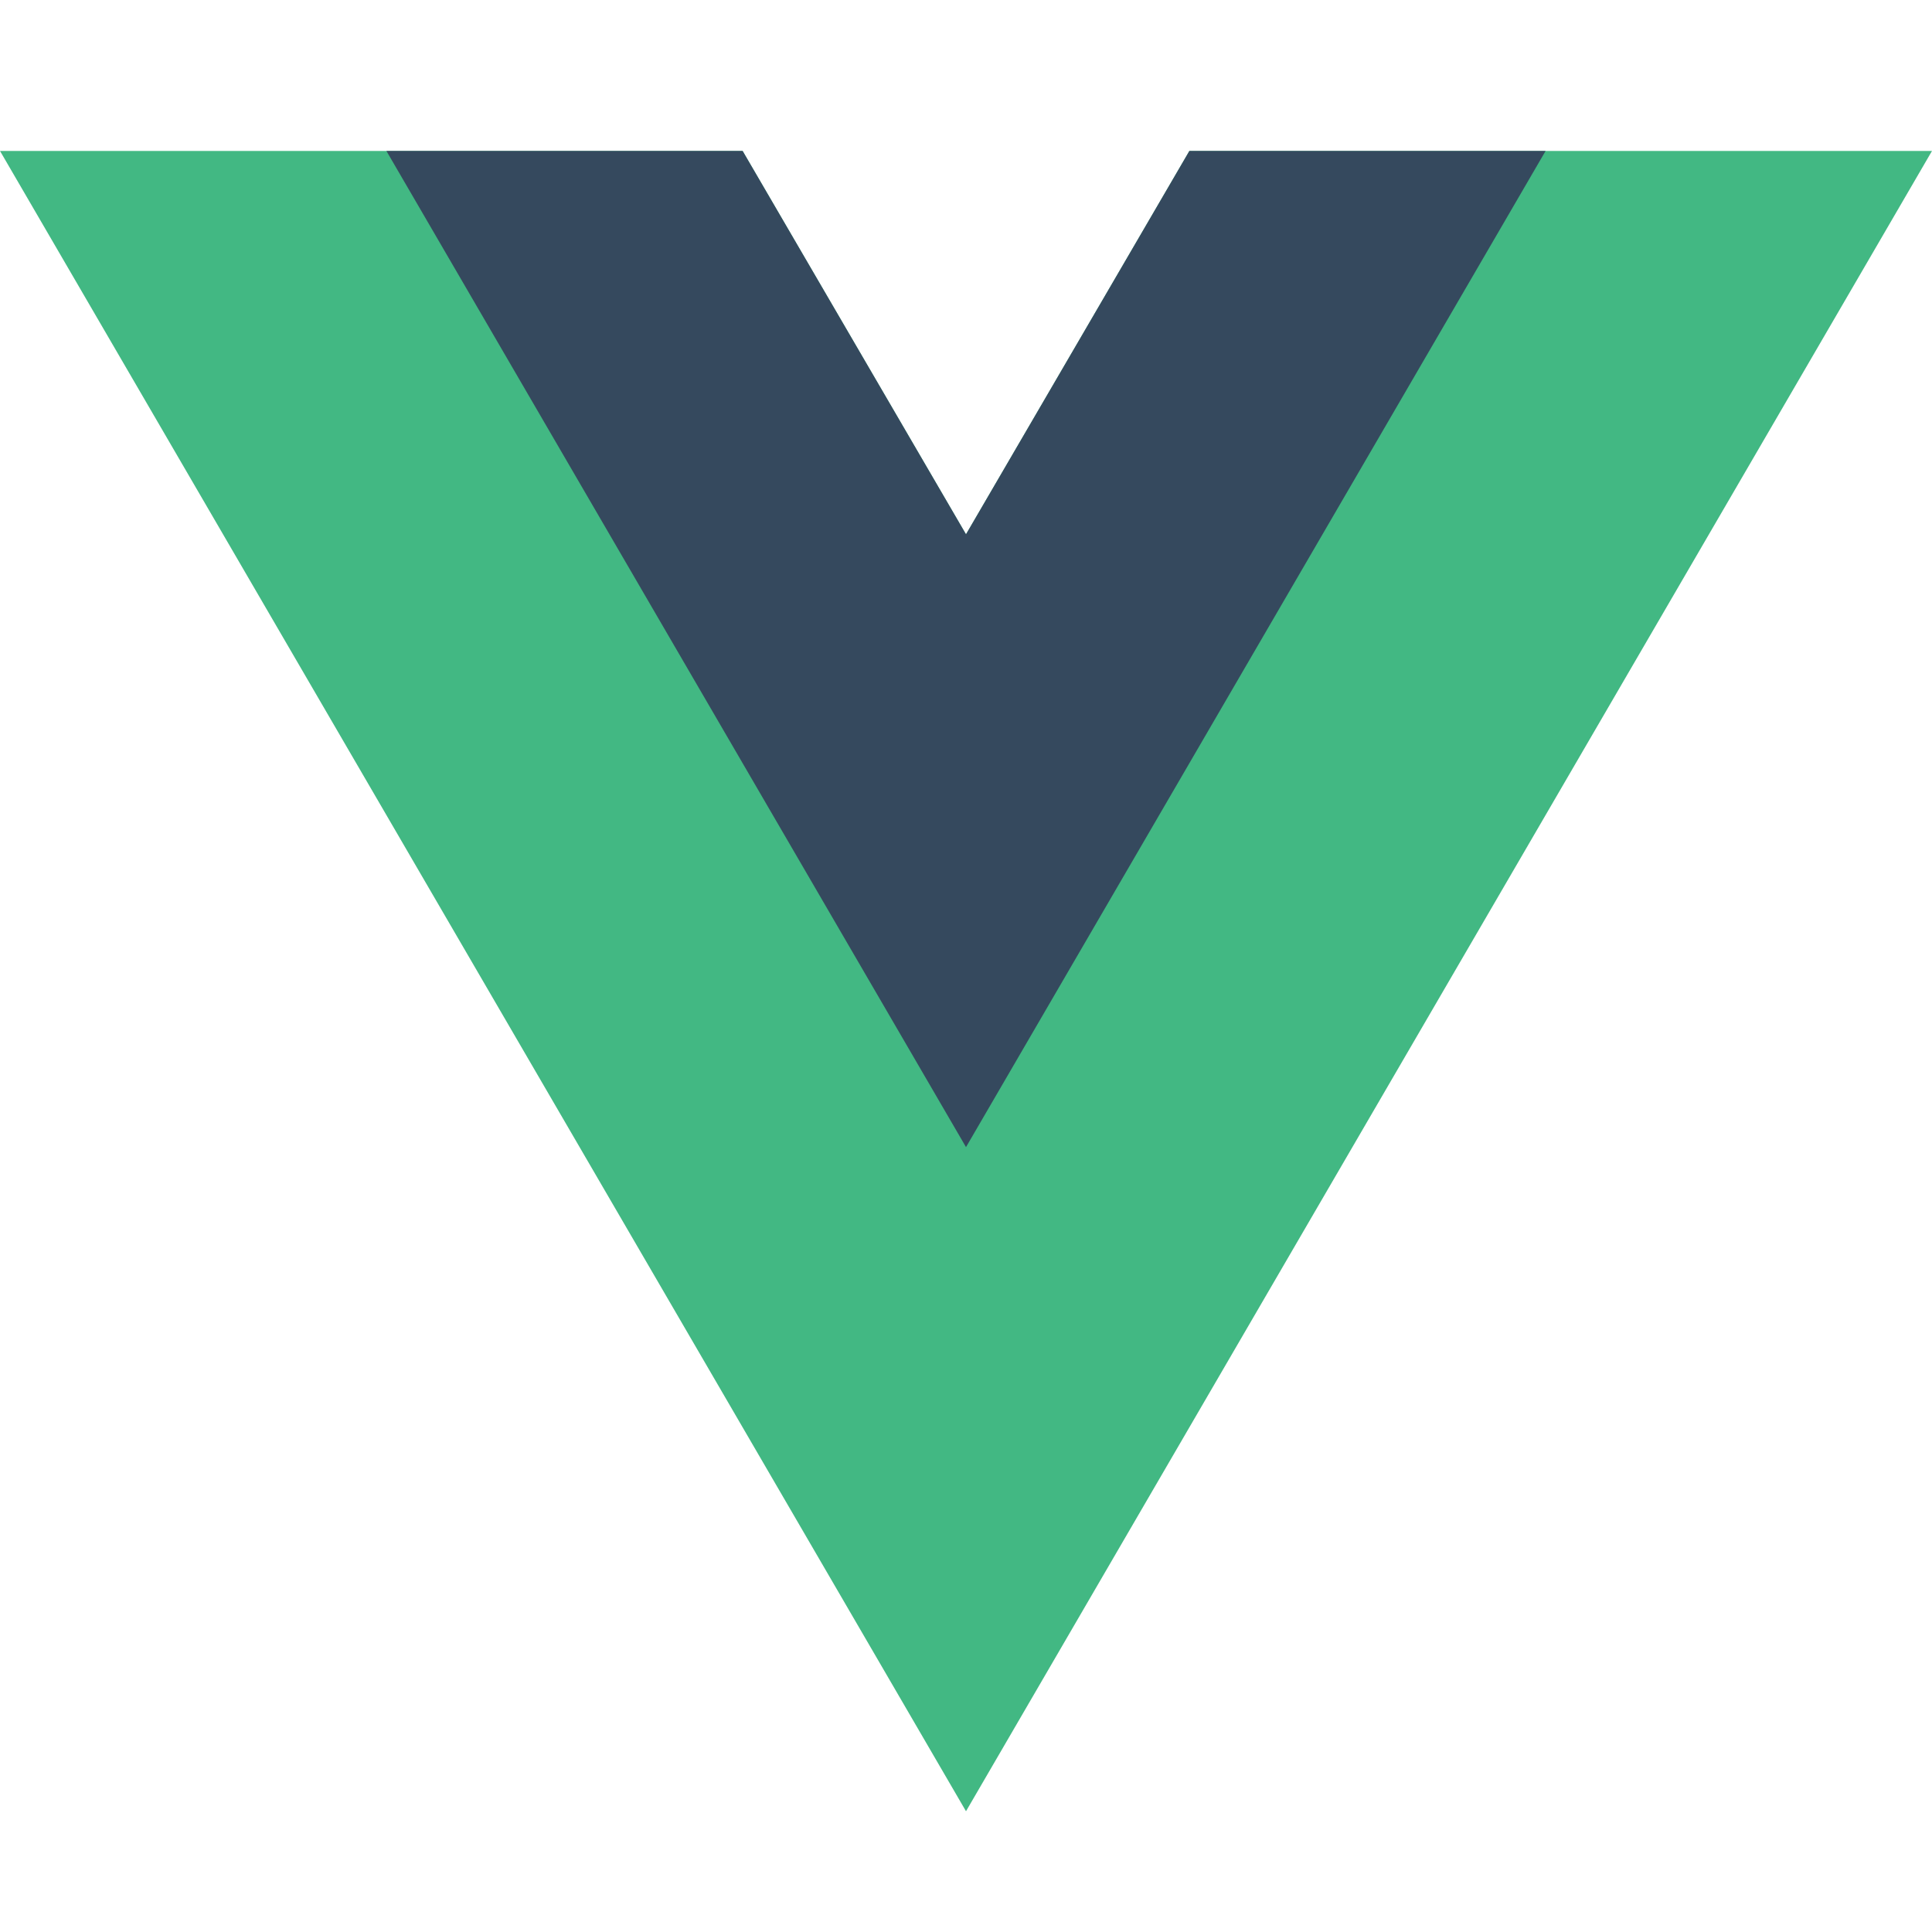
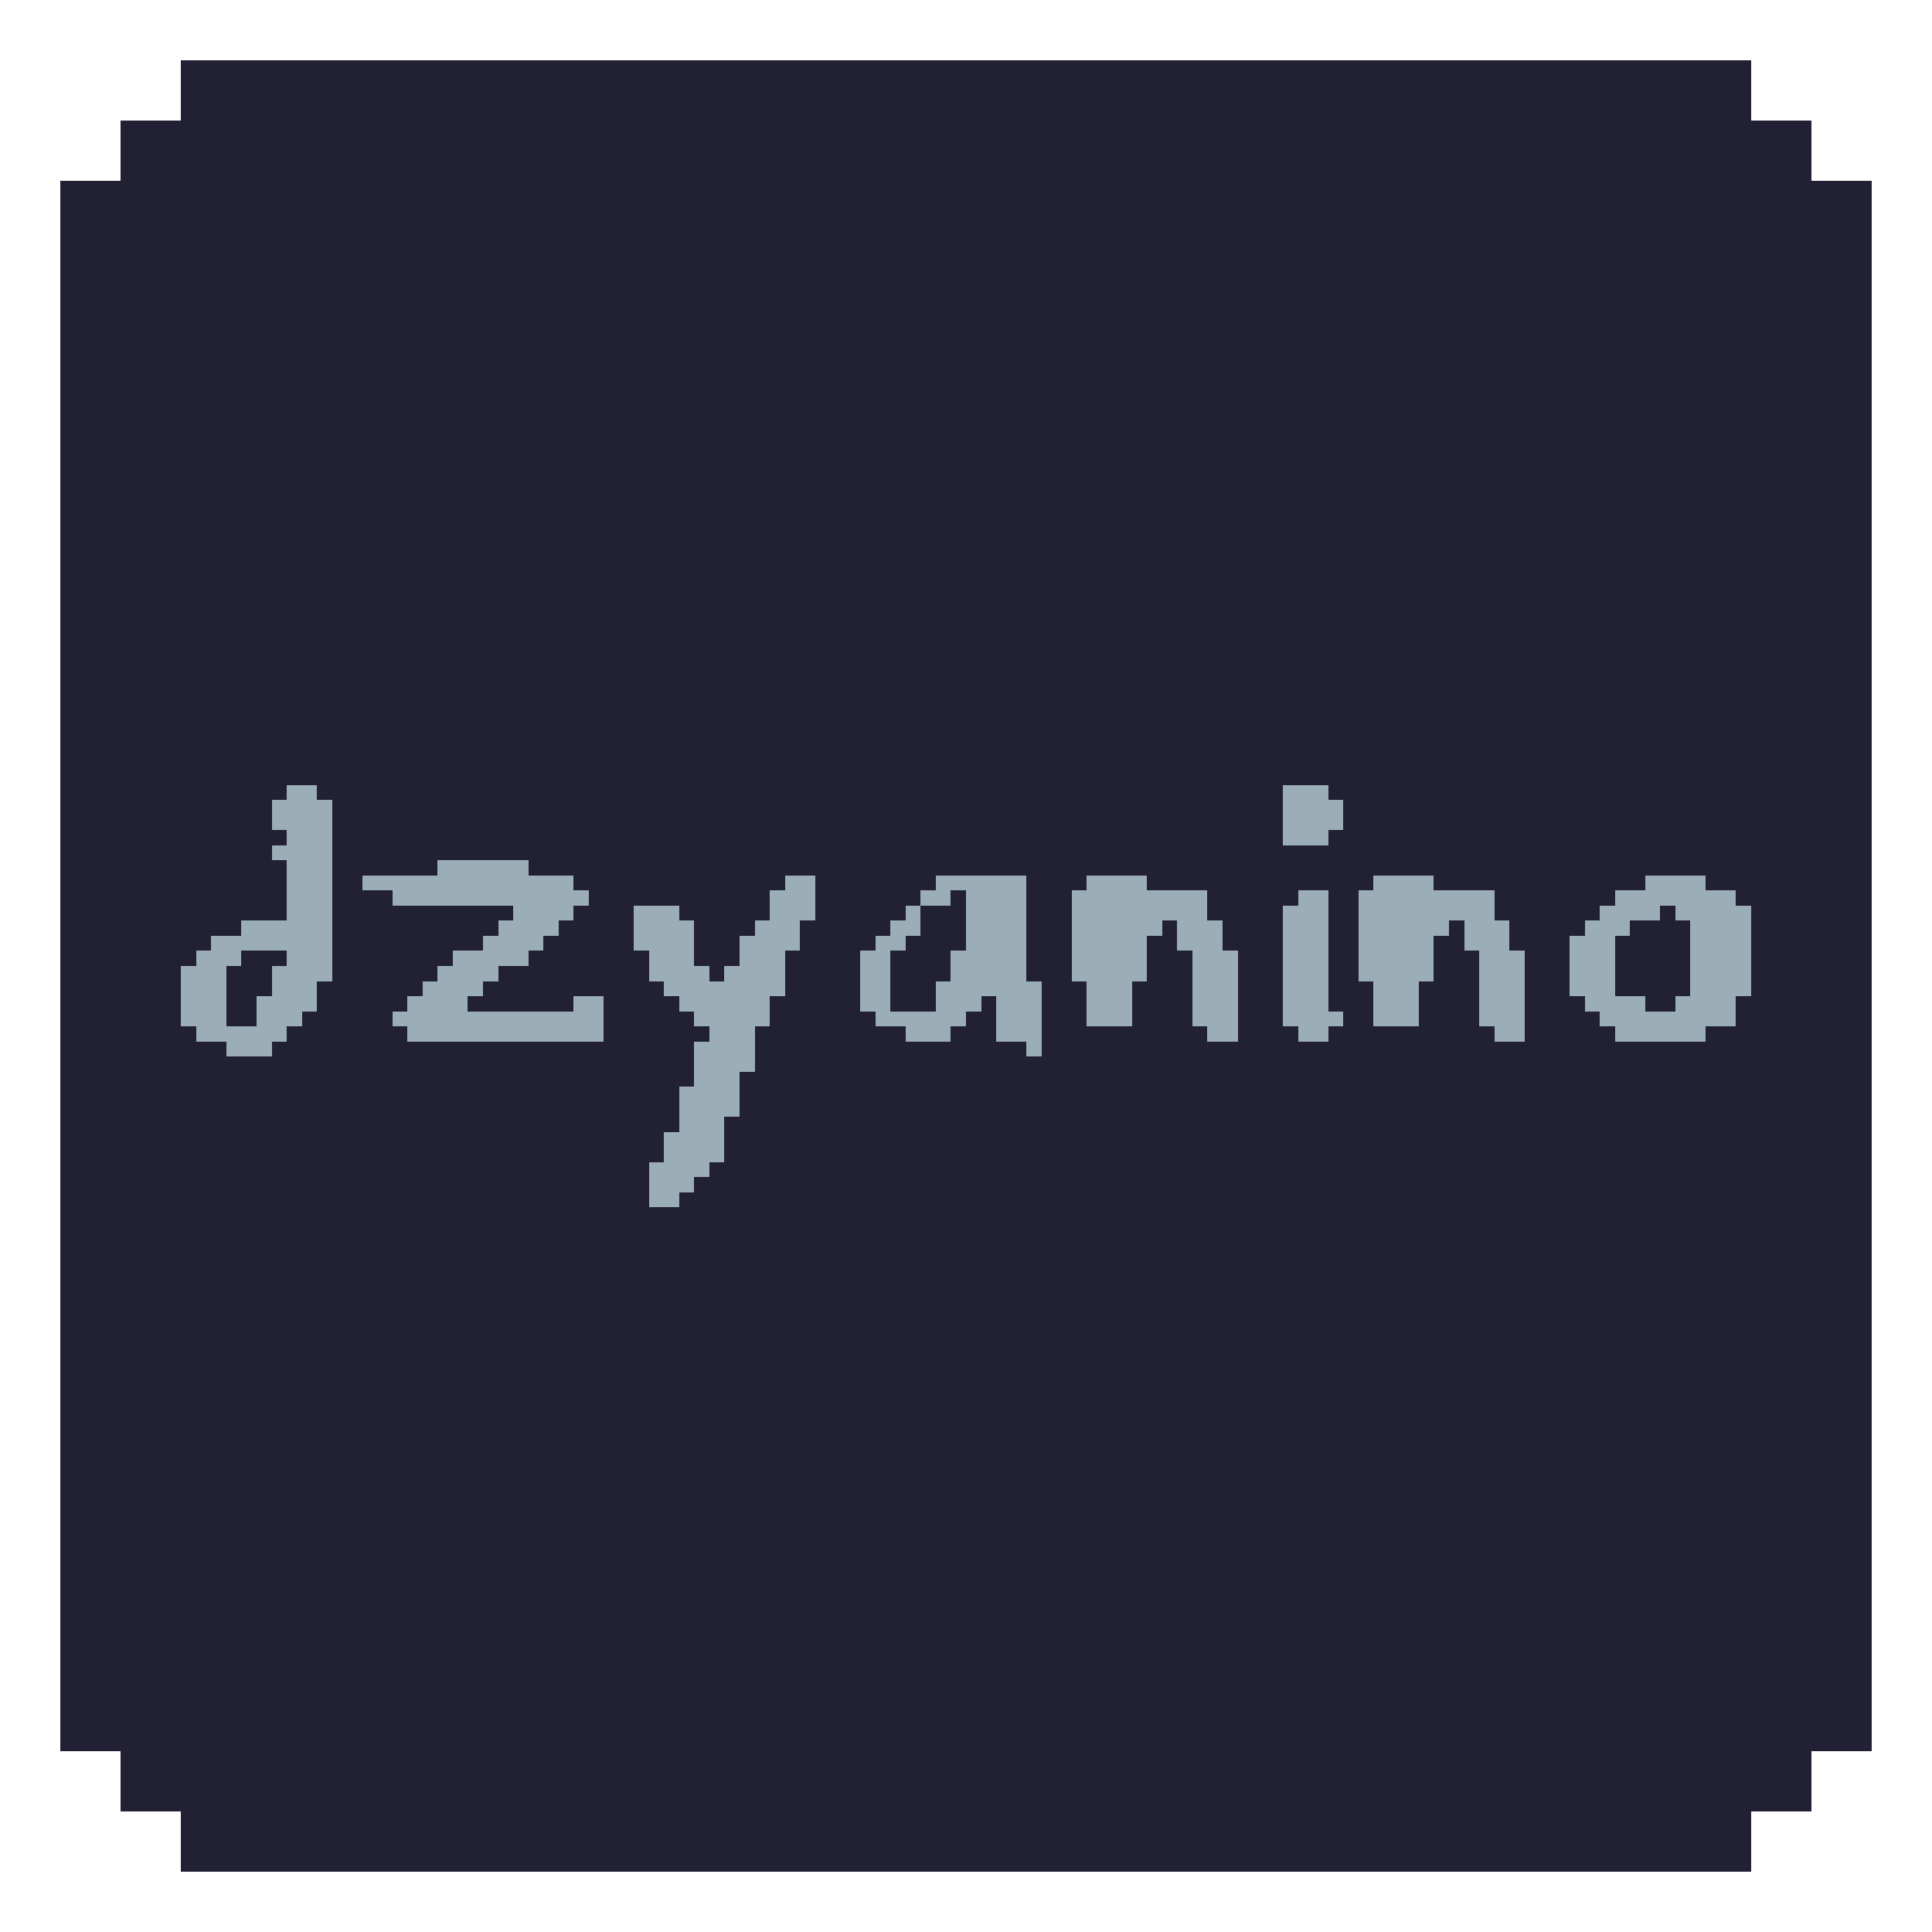
- <svg xmlns="http://www.w3.org/2000/svg" viewBox="0 0 128 128">
-   <style>
-     .st0 { fill: #42B883; }
-     .st1 { fill: #35495E; }
-   </style>
-   <path class="st0" d="M78.8,10L64,35.4L49.2,10H0l64,110l64-110C128,10,78.8,10,78.8,10z" />
-   <path class="st1" d="M78.8,10L64,35.4L49.2,10H25.6L64,76l38.4-66H78.8z" />
+ <svg xmlns="http://www.w3.org/2000/svg" version="1.1" width="128" height="128" shape-rendering="crispEdges">
+   <rect x="12" y="4" width="104" height="48" fill="#222034" />
+   <rect x="8" y="8" width="4" height="112" fill="#222034" />
+   <rect x="116" y="8" width="4" height="112" fill="#222034" />
+   <rect x="4" y="12" width="4" height="104" fill="#222034" />
+   <rect x="120" y="12" width="4" height="104" fill="#222034" />
+   <rect x="12" y="52" width="7" height="1" fill="#222034" />
+   <rect x="19" y="52" width="2" height="15" fill="#9BADB7" />
+   <rect x="21" y="52" width="64" height="1" fill="#222034" />
+   <rect x="85" y="52" width="3" height="4" fill="#9BADB7" />
+   <rect x="88" y="52" width="28" height="1" fill="#222034" />
+   <rect x="12" y="53" width="6" height="8" fill="#222034" />
+   <rect x="18" y="53" width="1" height="2" fill="#9BADB7" />
+   <rect x="21" y="53" width="1" height="12" fill="#9BADB7" />
+   <rect x="22" y="53" width="63" height="4" fill="#222034" />
+   <rect x="88" y="53" width="1" height="2" fill="#9BADB7" />
+   <rect x="89" y="53" width="27" height="5" fill="#222034" />
+   <rect x="18" y="55" width="1" height="1" fill="#222034" />
+   <rect x="88" y="55" width="1" height="12" fill="#222034" />
+   <rect x="18" y="56" width="1" height="1" fill="#9BADB7" />
+   <rect x="85" y="56" width="3" height="3" fill="#222034" />
+   <rect x="18" y="57" width="1" height="4" fill="#222034" />
+   <rect x="22" y="57" width="7" height="1" fill="#222034" />
+   <rect x="29" y="57" width="6" height="3" fill="#9BADB7" />
+   <rect x="35" y="57" width="50" height="1" fill="#222034" />
+   <rect x="22" y="58" width="2" height="66" fill="#222034" />
+   <rect x="24" y="58" width="5" height="1" fill="#9BADB7" />
+   <rect x="35" y="58" width="3" height="3" fill="#9BADB7" />
+   <rect x="38" y="58" width="14" height="1" fill="#222034" />
+   <rect x="52" y="58" width="2" height="3" fill="#9BADB7" />
+   <rect x="54" y="58" width="8" height="1" fill="#222034" />
+   <rect x="62" y="58" width="6" height="1" fill="#9BADB7" />
+   <rect x="68" y="58" width="4" height="1" fill="#222034" />
+   <rect x="72" y="58" width="4" height="7" fill="#9BADB7" />
+   <rect x="76" y="58" width="9" height="1" fill="#222034" />
+   <rect x="89" y="58" width="2" height="1" fill="#222034" />
+   <rect x="91" y="58" width="4" height="7" fill="#9BADB7" />
+   <rect x="95" y="58" width="14" height="1" fill="#222034" />
+   <rect x="109" y="58" width="4" height="2" fill="#9BADB7" />
+   <rect x="113" y="58" width="3" height="1" fill="#222034" />
+   <rect x="24" y="59" width="2" height="65" fill="#222034" />
+   <rect x="26" y="59" width="3" height="1" fill="#9BADB7" />
+   <rect x="38" y="59" width="1" height="1" fill="#9BADB7" />
+   <rect x="39" y="59" width="12" height="1" fill="#222034" />
+   <rect x="51" y="59" width="1" height="7" fill="#9BADB7" />
+   <rect x="54" y="59" width="7" height="1" fill="#222034" />
+   <rect x="61" y="59" width="2" height="1" fill="#9BADB7" />
+   <rect x="63" y="59" width="1" height="4" fill="#222034" />
+   <rect x="64" y="59" width="4" height="7" fill="#9BADB7" />
+   <rect x="68" y="59" width="3" height="6" fill="#222034" />
+   <rect x="71" y="59" width="1" height="6" fill="#9BADB7" />
+   <rect x="76" y="59" width="4" height="2" fill="#9BADB7" />
+   <rect x="80" y="59" width="6" height="1" fill="#222034" />
+   <rect x="86" y="59" width="2" height="10" fill="#9BADB7" />
+   <rect x="89" y="59" width="1" height="65" fill="#222034" />
+   <rect x="90" y="59" width="1" height="6" fill="#9BADB7" />
+   <rect x="95" y="59" width="4" height="2" fill="#9BADB7" />
+   <rect x="99" y="59" width="8" height="1" fill="#222034" />
+   <rect x="107" y="59" width="2" height="2" fill="#9BADB7" />
+   <rect x="113" y="59" width="2" height="9" fill="#9BADB7" />
+   <rect x="115" y="59" width="1" height="1" fill="#222034" />
+   <rect x="26" y="60" width="8" height="1" fill="#222034" />
+   <rect x="34" y="60" width="1" height="4" fill="#9BADB7" />
+   <rect x="38" y="60" width="4" height="6" fill="#222034" />
+   <rect x="42" y="60" width="3" height="3" fill="#9BADB7" />
+   <rect x="45" y="60" width="6" height="1" fill="#222034" />
+   <rect x="54" y="60" width="6" height="1" fill="#222034" />
+   <rect x="60" y="60" width="1" height="2" fill="#9BADB7" />
+   <rect x="61" y="60" width="2" height="5" fill="#222034" />
+   <rect x="80" y="60" width="5" height="1" fill="#222034" />
+   <rect x="85" y="60" width="1" height="8" fill="#9BADB7" />
+   <rect x="99" y="60" width="7" height="1" fill="#222034" />
+   <rect x="106" y="60" width="1" height="8" fill="#9BADB7" />
+   <rect x="109" y="60" width="1" height="1" fill="#9BADB7" />
+   <rect x="110" y="60" width="1" height="7" fill="#222034" />
+   <rect x="111" y="60" width="2" height="1" fill="#9BADB7" />
+   <rect x="115" y="60" width="1" height="6" fill="#9BADB7" />
+   <rect x="12" y="61" width="4" height="1" fill="#222034" />
+   <rect x="16" y="61" width="3" height="2" fill="#9BADB7" />
+   <rect x="26" y="61" width="7" height="1" fill="#222034" />
+   <rect x="33" y="61" width="1" height="3" fill="#9BADB7" />
+   <rect x="35" y="61" width="2" height="1" fill="#9BADB7" />
+   <rect x="37" y="61" width="1" height="6" fill="#222034" />
+   <rect x="45" y="61" width="1" height="6" fill="#9BADB7" />
+   <rect x="46" y="61" width="4" height="1" fill="#222034" />
+   <rect x="50" y="61" width="1" height="7" fill="#9BADB7" />
+   <rect x="52" y="61" width="1" height="2" fill="#9BADB7" />
+   <rect x="53" y="61" width="6" height="1" fill="#222034" />
+   <rect x="59" y="61" width="1" height="2" fill="#9BADB7" />
+   <rect x="76" y="61" width="1" height="1" fill="#9BADB7" />
+   <rect x="77" y="61" width="1" height="63" fill="#222034" />
+   <rect x="78" y="61" width="3" height="2" fill="#9BADB7" />
+   <rect x="81" y="61" width="4" height="2" fill="#222034" />
+   <rect x="95" y="61" width="1" height="1" fill="#9BADB7" />
+   <rect x="96" y="61" width="1" height="63" fill="#222034" />
+   <rect x="97" y="61" width="3" height="2" fill="#9BADB7" />
+   <rect x="100" y="61" width="5" height="1" fill="#222034" />
+   <rect x="105" y="61" width="1" height="6" fill="#9BADB7" />
+   <rect x="107" y="61" width="1" height="1" fill="#9BADB7" />
+   <rect x="108" y="61" width="2" height="5" fill="#222034" />
+   <rect x="111" y="61" width="1" height="5" fill="#222034" />
+   <rect x="112" y="61" width="1" height="8" fill="#9BADB7" />
+   <rect x="12" y="62" width="2" height="1" fill="#222034" />
+   <rect x="14" y="62" width="2" height="2" fill="#9BADB7" />
+   <rect x="26" y="62" width="6" height="1" fill="#222034" />
+   <rect x="32" y="62" width="1" height="3" fill="#9BADB7" />
+   <rect x="35" y="62" width="1" height="1" fill="#9BADB7" />
+   <rect x="36" y="62" width="1" height="5" fill="#222034" />
+   <rect x="46" y="62" width="3" height="2" fill="#222034" />
+   <rect x="49" y="62" width="1" height="9" fill="#9BADB7" />
+   <rect x="53" y="62" width="5" height="1" fill="#222034" />
+   <rect x="58" y="62" width="1" height="6" fill="#9BADB7" />
+   <rect x="60" y="62" width="1" height="5" fill="#222034" />
+   <rect x="76" y="62" width="1" height="62" fill="#222034" />
+   <rect x="95" y="62" width="1" height="62" fill="#222034" />
+   <rect x="100" y="62" width="4" height="1" fill="#222034" />
+   <rect x="104" y="62" width="1" height="4" fill="#9BADB7" />
+   <rect x="107" y="62" width="1" height="4" fill="#222034" />
+   <rect x="12" y="63" width="1" height="1" fill="#222034" />
+   <rect x="13" y="63" width="1" height="6" fill="#9BADB7" />
+   <rect x="16" y="63" width="3" height="1" fill="#222034" />
+   <rect x="26" y="63" width="4" height="1" fill="#222034" />
+   <rect x="30" y="63" width="2" height="3" fill="#9BADB7" />
+   <rect x="35" y="63" width="1" height="4" fill="#222034" />
+   <rect x="42" y="63" width="1" height="61" fill="#222034" />
+   <rect x="43" y="63" width="2" height="2" fill="#9BADB7" />
+   <rect x="52" y="63" width="5" height="61" fill="#222034" />
+   <rect x="57" y="63" width="1" height="4" fill="#9BADB7" />
+   <rect x="59" y="63" width="1" height="4" fill="#222034" />
+   <rect x="63" y="63" width="1" height="5" fill="#9BADB7" />
+   <rect x="78" y="63" width="1" height="61" fill="#222034" />
+   <rect x="79" y="63" width="3" height="5" fill="#9BADB7" />
+   <rect x="82" y="63" width="3" height="61" fill="#222034" />
+   <rect x="97" y="63" width="1" height="61" fill="#222034" />
+   <rect x="98" y="63" width="3" height="5" fill="#9BADB7" />
+   <rect x="101" y="63" width="3" height="61" fill="#222034" />
+   <rect x="12" y="64" width="1" height="4" fill="#9BADB7" />
+   <rect x="14" y="64" width="1" height="5" fill="#9BADB7" />
+   <rect x="15" y="64" width="3" height="2" fill="#222034" />
+   <rect x="18" y="64" width="1" height="5" fill="#9BADB7" />
+   <rect x="26" y="64" width="3" height="1" fill="#222034" />
+   <rect x="29" y="64" width="1" height="5" fill="#9BADB7" />
+   <rect x="33" y="64" width="2" height="3" fill="#222034" />
+   <rect x="46" y="64" width="1" height="4" fill="#9BADB7" />
+   <rect x="47" y="64" width="1" height="1" fill="#222034" />
+   <rect x="48" y="64" width="1" height="10" fill="#9BADB7" />
+   <rect x="21" y="65" width="1" height="59" fill="#222034" />
+   <rect x="26" y="65" width="2" height="1" fill="#222034" />
+   <rect x="28" y="65" width="1" height="4" fill="#9BADB7" />
+   <rect x="32" y="65" width="1" height="2" fill="#222034" />
+   <rect x="43" y="65" width="1" height="12" fill="#222034" />
+   <rect x="44" y="65" width="1" height="1" fill="#9BADB7" />
+   <rect x="47" y="65" width="1" height="12" fill="#9BADB7" />
+   <rect x="61" y="65" width="1" height="2" fill="#222034" />
+   <rect x="62" y="65" width="1" height="4" fill="#9BADB7" />
+   <rect x="68" y="65" width="1" height="5" fill="#9BADB7" />
+   <rect x="69" y="65" width="3" height="59" fill="#222034" />
+   <rect x="72" y="65" width="3" height="3" fill="#9BADB7" />
+   <rect x="75" y="65" width="1" height="59" fill="#222034" />
+   <rect x="90" y="65" width="1" height="59" fill="#222034" />
+   <rect x="91" y="65" width="3" height="3" fill="#9BADB7" />
+   <rect x="94" y="65" width="1" height="59" fill="#222034" />
+   <rect x="15" y="66" width="2" height="2" fill="#222034" />
+   <rect x="17" y="66" width="1" height="4" fill="#9BADB7" />
+   <rect x="26" y="66" width="1" height="1" fill="#222034" />
+   <rect x="27" y="66" width="1" height="3" fill="#9BADB7" />
+   <rect x="30" y="66" width="1" height="3" fill="#9BADB7" />
+   <rect x="31" y="66" width="1" height="1" fill="#222034" />
+   <rect x="38" y="66" width="2" height="3" fill="#9BADB7" />
+   <rect x="40" y="66" width="2" height="58" fill="#222034" />
+   <rect x="44" y="66" width="1" height="9" fill="#222034" />
+   <rect x="51" y="66" width="1" height="58" fill="#222034" />
+   <rect x="64" y="66" width="1" height="1" fill="#9BADB7" />
+   <rect x="65" y="66" width="1" height="58" fill="#222034" />
+   <rect x="66" y="66" width="2" height="3" fill="#9BADB7" />
+   <rect x="104" y="66" width="1" height="58" fill="#222034" />
+   <rect x="107" y="66" width="2" height="3" fill="#9BADB7" />
+   <rect x="109" y="66" width="1" height="1" fill="#222034" />
+   <rect x="111" y="66" width="1" height="3" fill="#9BADB7" />
+   <rect x="115" y="66" width="1" height="58" fill="#222034" />
+   <rect x="19" y="67" width="1" height="1" fill="#9BADB7" />
+   <rect x="20" y="67" width="1" height="57" fill="#222034" />
+   <rect x="26" y="67" width="1" height="1" fill="#9BADB7" />
+   <rect x="31" y="67" width="7" height="2" fill="#9BADB7" />
+   <rect x="45" y="67" width="1" height="5" fill="#222034" />
+   <rect x="57" y="67" width="1" height="57" fill="#222034" />
+   <rect x="59" y="67" width="3" height="1" fill="#9BADB7" />
+   <rect x="64" y="67" width="1" height="57" fill="#222034" />
+   <rect x="88" y="67" width="1" height="1" fill="#9BADB7" />
+   <rect x="105" y="67" width="1" height="57" fill="#222034" />
+   <rect x="109" y="67" width="2" height="2" fill="#9BADB7" />
+   <rect x="12" y="68" width="1" height="56" fill="#222034" />
+   <rect x="15" y="68" width="2" height="2" fill="#9BADB7" />
+   <rect x="19" y="68" width="1" height="56" fill="#222034" />
+   <rect x="26" y="68" width="1" height="56" fill="#222034" />
+   <rect x="46" y="68" width="1" height="1" fill="#222034" />
+   <rect x="50" y="68" width="1" height="56" fill="#222034" />
+   <rect x="58" y="68" width="2" height="56" fill="#222034" />
+   <rect x="60" y="68" width="2" height="1" fill="#9BADB7" />
+   <rect x="63" y="68" width="1" height="56" fill="#222034" />
+   <rect x="72" y="68" width="3" height="56" fill="#222034" />
+   <rect x="79" y="68" width="1" height="56" fill="#222034" />
+   <rect x="80" y="68" width="2" height="1" fill="#9BADB7" />
+   <rect x="85" y="68" width="1" height="56" fill="#222034" />
+   <rect x="88" y="68" width="1" height="56" fill="#222034" />
+   <rect x="91" y="68" width="3" height="56" fill="#222034" />
+   <rect x="98" y="68" width="1" height="56" fill="#222034" />
+   <rect x="99" y="68" width="2" height="1" fill="#9BADB7" />
+   <rect x="106" y="68" width="1" height="56" fill="#222034" />
+   <rect x="113" y="68" width="2" height="56" fill="#222034" />
+   <rect x="13" y="69" width="2" height="55" fill="#222034" />
+   <rect x="18" y="69" width="1" height="55" fill="#222034" />
+   <rect x="27" y="69" width="13" height="55" fill="#222034" />
+   <rect x="46" y="69" width="1" height="9" fill="#9BADB7" />
+   <rect x="60" y="69" width="3" height="55" fill="#222034" />
+   <rect x="66" y="69" width="2" height="55" fill="#222034" />
+   <rect x="80" y="69" width="2" height="55" fill="#222034" />
+   <rect x="86" y="69" width="2" height="55" fill="#222034" />
+   <rect x="99" y="69" width="2" height="55" fill="#222034" />
+   <rect x="107" y="69" width="6" height="55" fill="#222034" />
+   <rect x="15" y="70" width="3" height="54" fill="#222034" />
+   <rect x="68" y="70" width="1" height="54" fill="#222034" />
+   <rect x="49" y="71" width="1" height="53" fill="#222034" />
+   <rect x="45" y="72" width="1" height="7" fill="#9BADB7" />
+   <rect x="48" y="74" width="1" height="50" fill="#222034" />
+   <rect x="44" y="75" width="1" height="5" fill="#9BADB7" />
+   <rect x="43" y="77" width="1" height="3" fill="#9BADB7" />
+   <rect x="47" y="77" width="1" height="47" fill="#222034" />
+   <rect x="46" y="78" width="1" height="46" fill="#222034" />
+   <rect x="45" y="79" width="1" height="45" fill="#222034" />
+   <rect x="43" y="80" width="2" height="44" fill="#222034" />
</svg>
